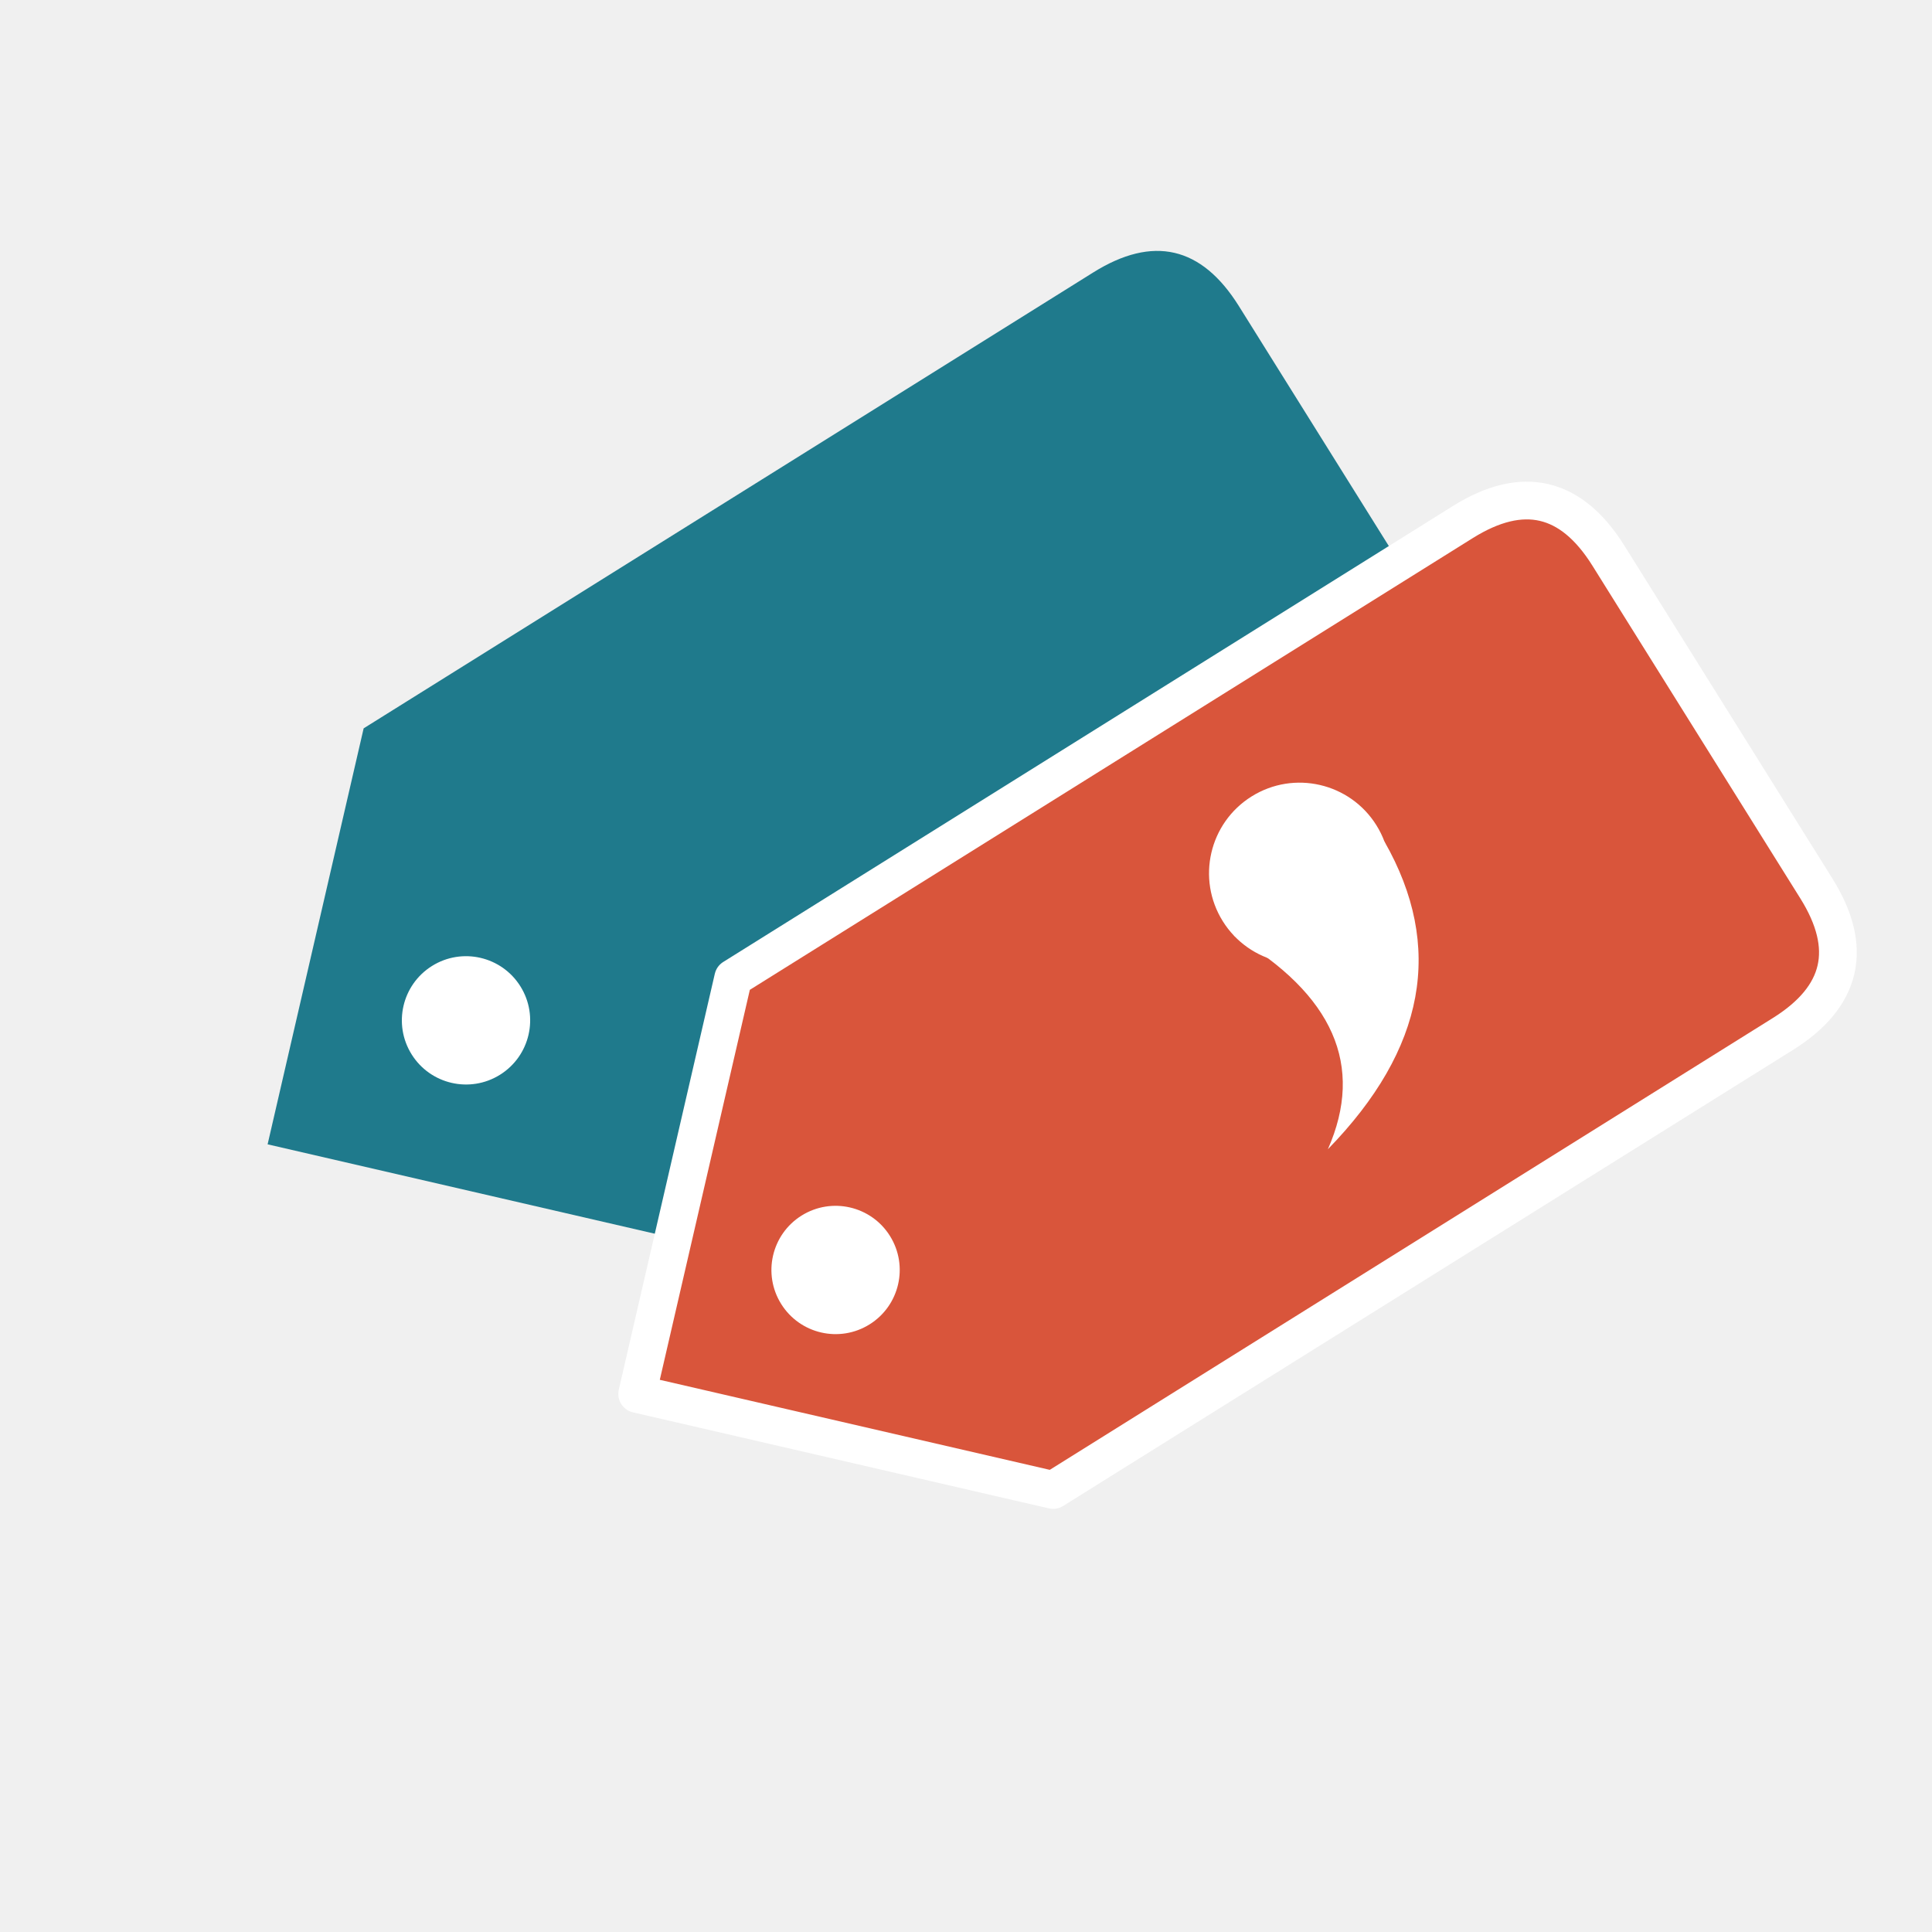
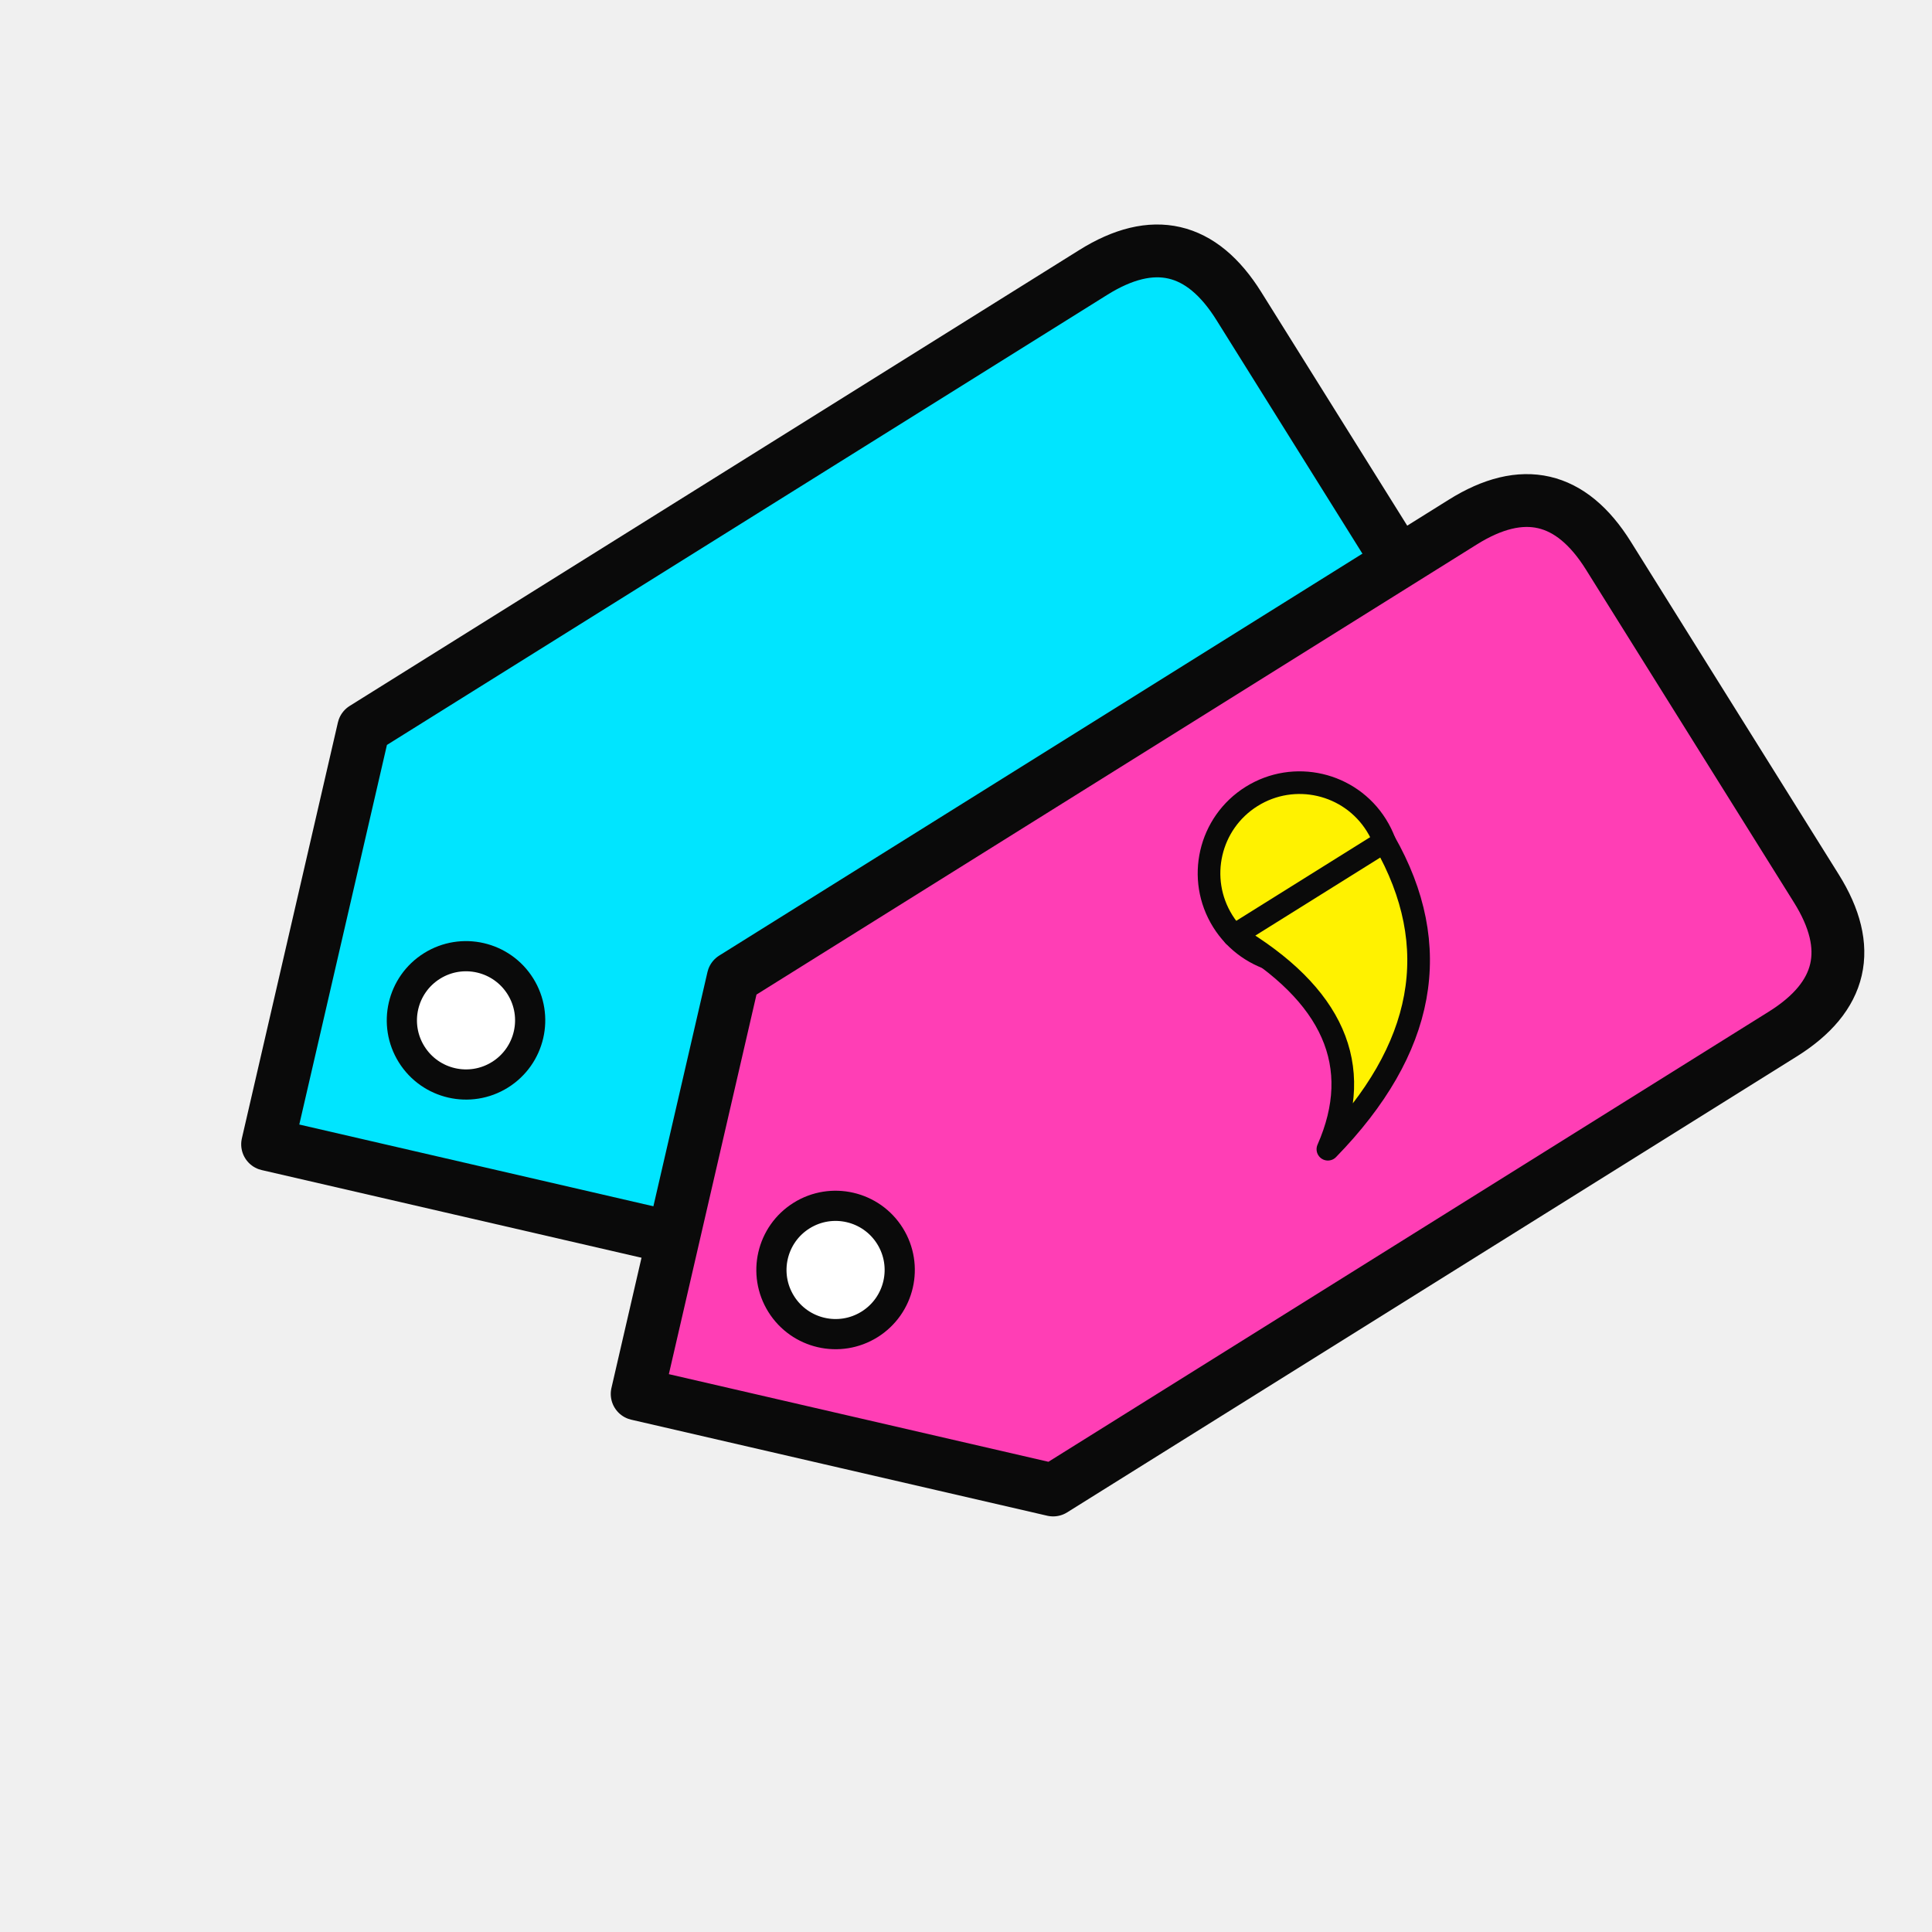
<svg xmlns="http://www.w3.org/2000/svg" width="512" height="512" viewBox="0 0 512 512">
  <g transform="translate(0 0) scale(1)">
    <g transform="translate(256 256) rotate(-32) translate(-256 -256) translate(-22 -58)">
-       <path d="M 96 256 L 176 176 H 404 Q 432 176 432 204 V 308 Q 432 336 404 336 H 176 Z" fill="#1f7a8c" />
-       <circle cx="158" cy="256" r="17" fill="#ffffff" />
+       <path d="M 96 256 L 176 176 H 404 Q 432 176 432 204 V 308 Q 432 336 404 336 H 176 Z" fill="#00e5ff" stroke="#0a0a0a" stroke-width="14" stroke-linejoin="round" />
+       <circle cx="158" cy="256" r="17" fill="#ffffff" stroke="#0a0a0a" stroke-width="8" />
    </g>
    <g transform="translate(256 256) rotate(-32) translate(-256 -256) translate(26 50)">
-       <path d="M 96 256 L 176 176 H 404 Q 432 176 432 204 V 308 Q 432 336 404 336 H 176 Z" fill="#d9553b" stroke="#ffffff" stroke-width="10" stroke-linejoin="round" />
-       <circle cx="158" cy="256" r="17" fill="#ffffff" />
-       <g fill="#ffffff">
+       <path d="M 96 256 L 176 176 H 404 Q 432 176 432 204 V 308 Q 432 336 404 336 H 176 Z" fill="#ff3eb5" stroke="#0a0a0a" stroke-width="14" stroke-linejoin="round" />
+       <circle cx="158" cy="256" r="17" fill="#ffffff" stroke="#0a0a0a" stroke-width="8" />
+       <g fill="#fff200" stroke="#0a0a0a" stroke-width="6" stroke-linejoin="round">
        <circle cx="318" cy="232" r="24" />
        <path d="M 294.48 236.8                 Q 315.6 277.6 285.6 298                 Q 339.6 284.8 341.52 236.8 Z" />
      </g>
    </g>
  </g>
</svg>
